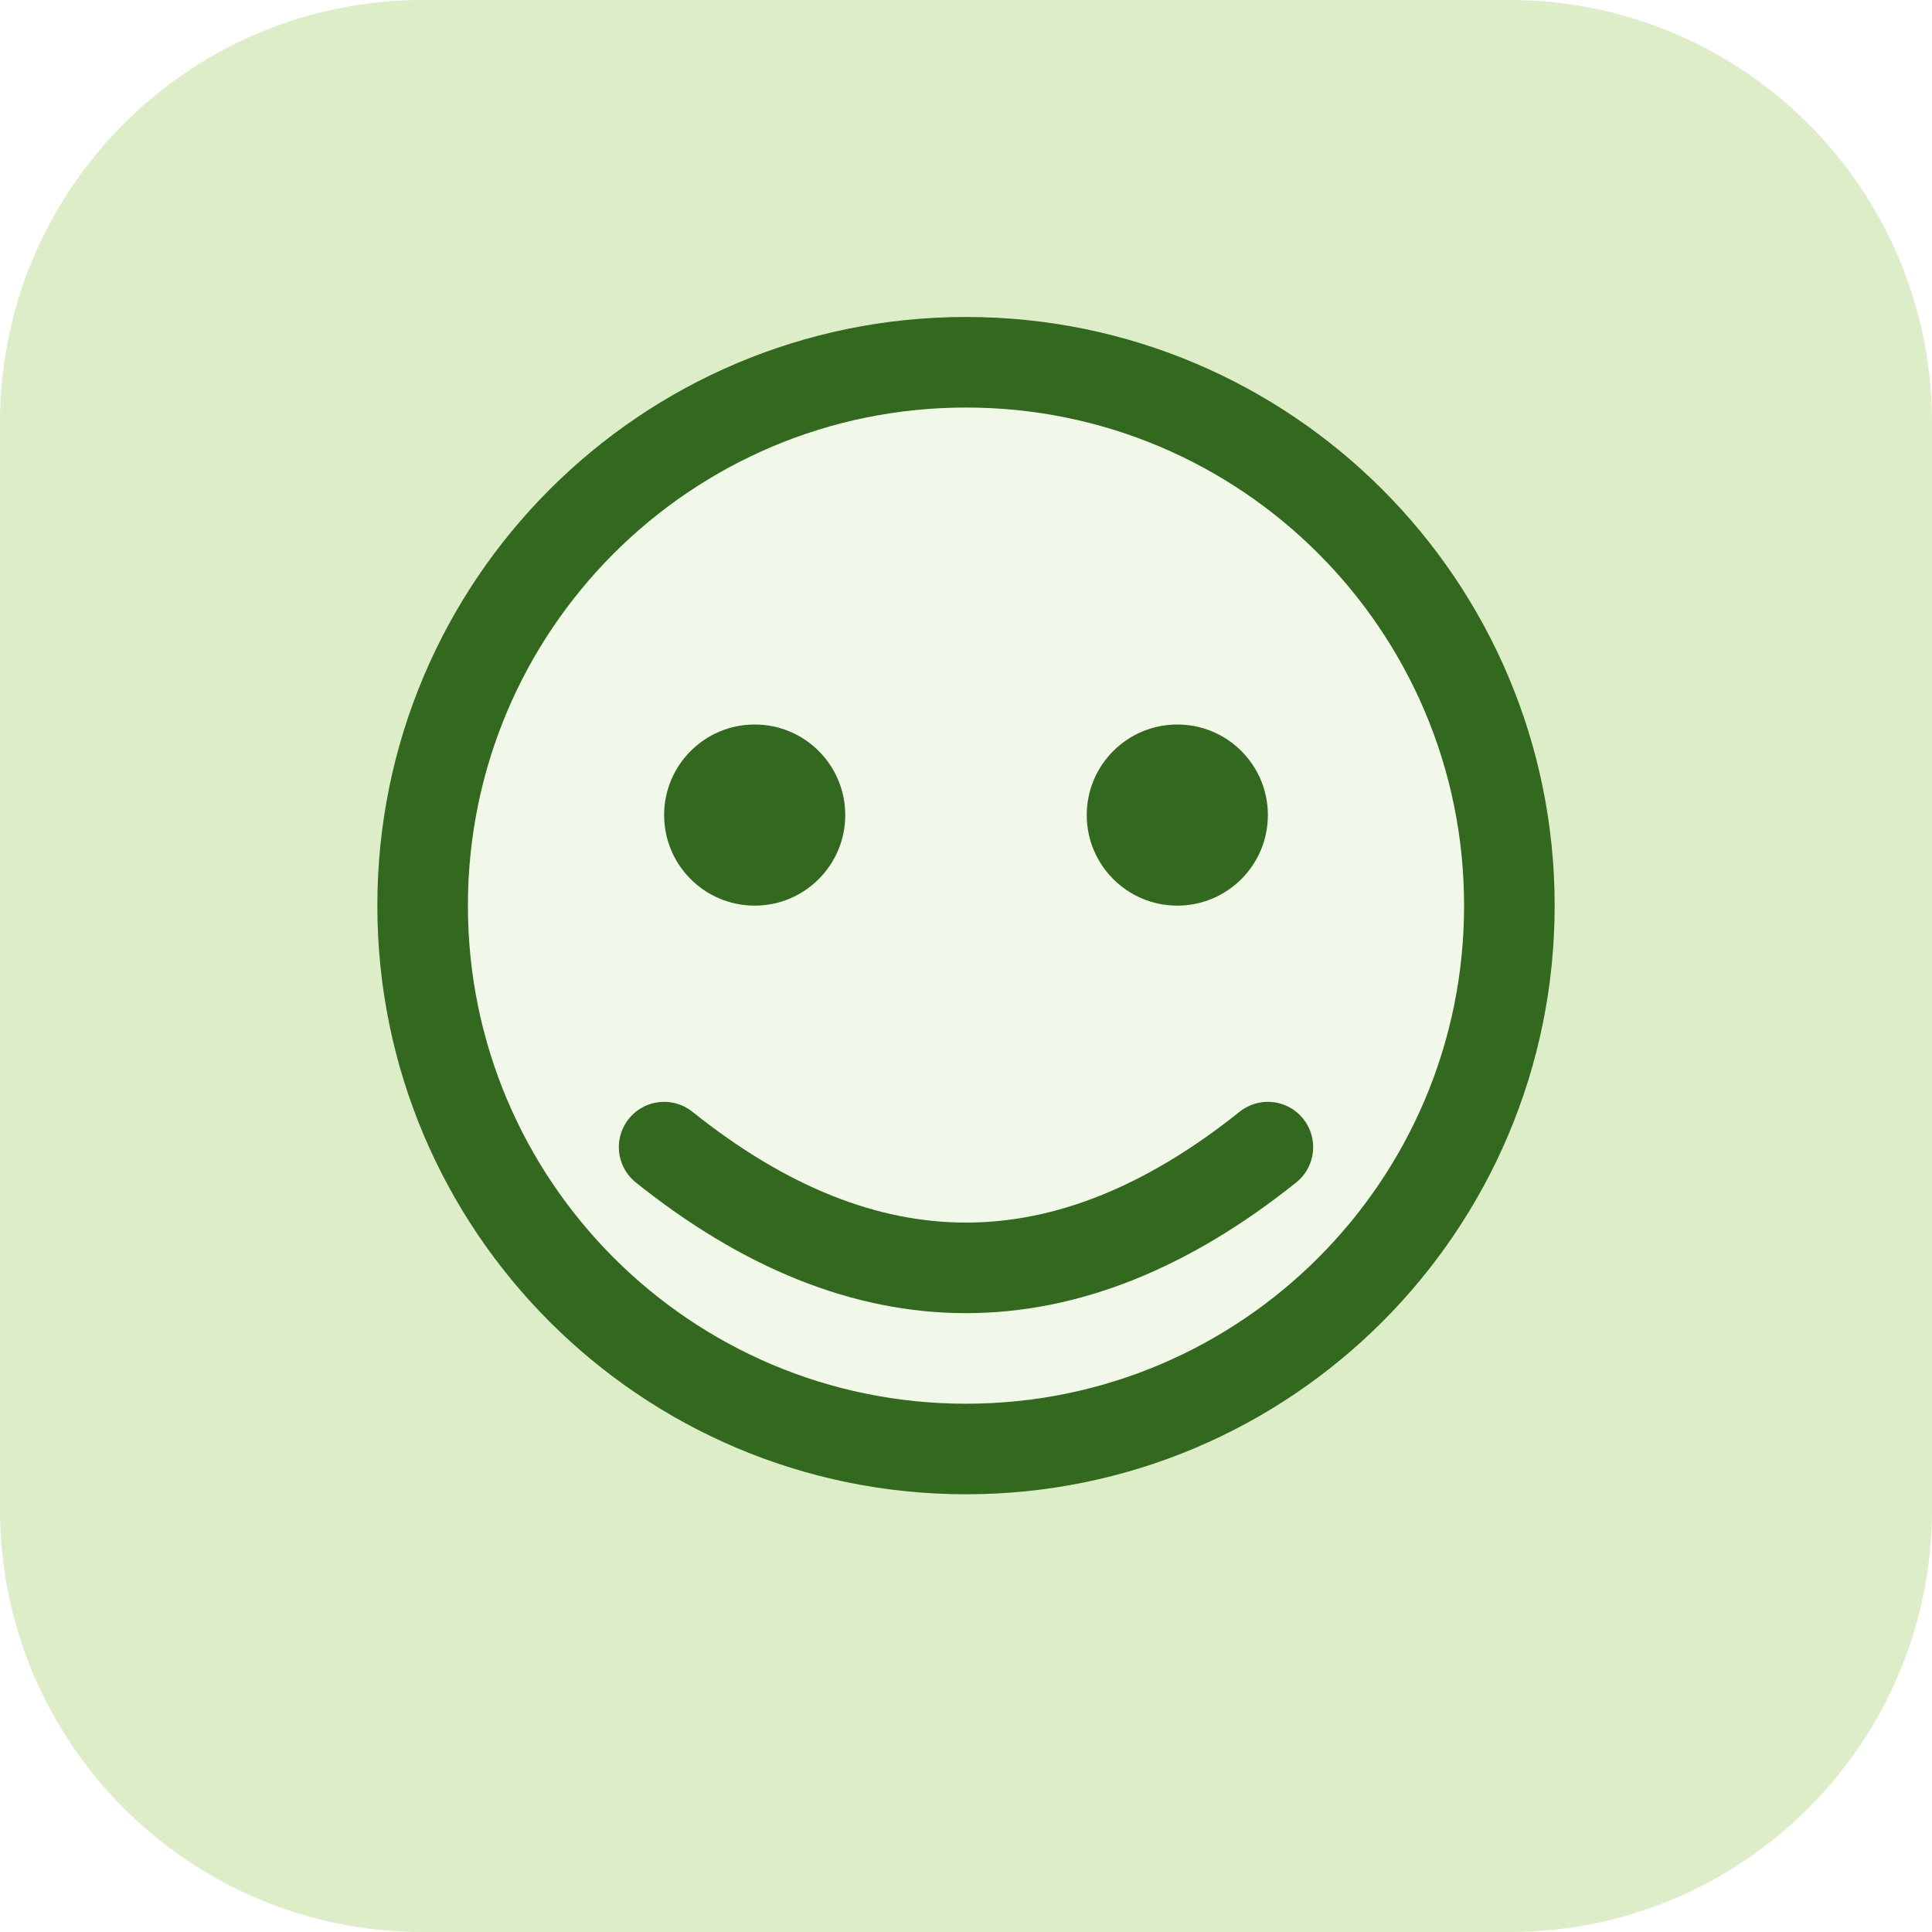
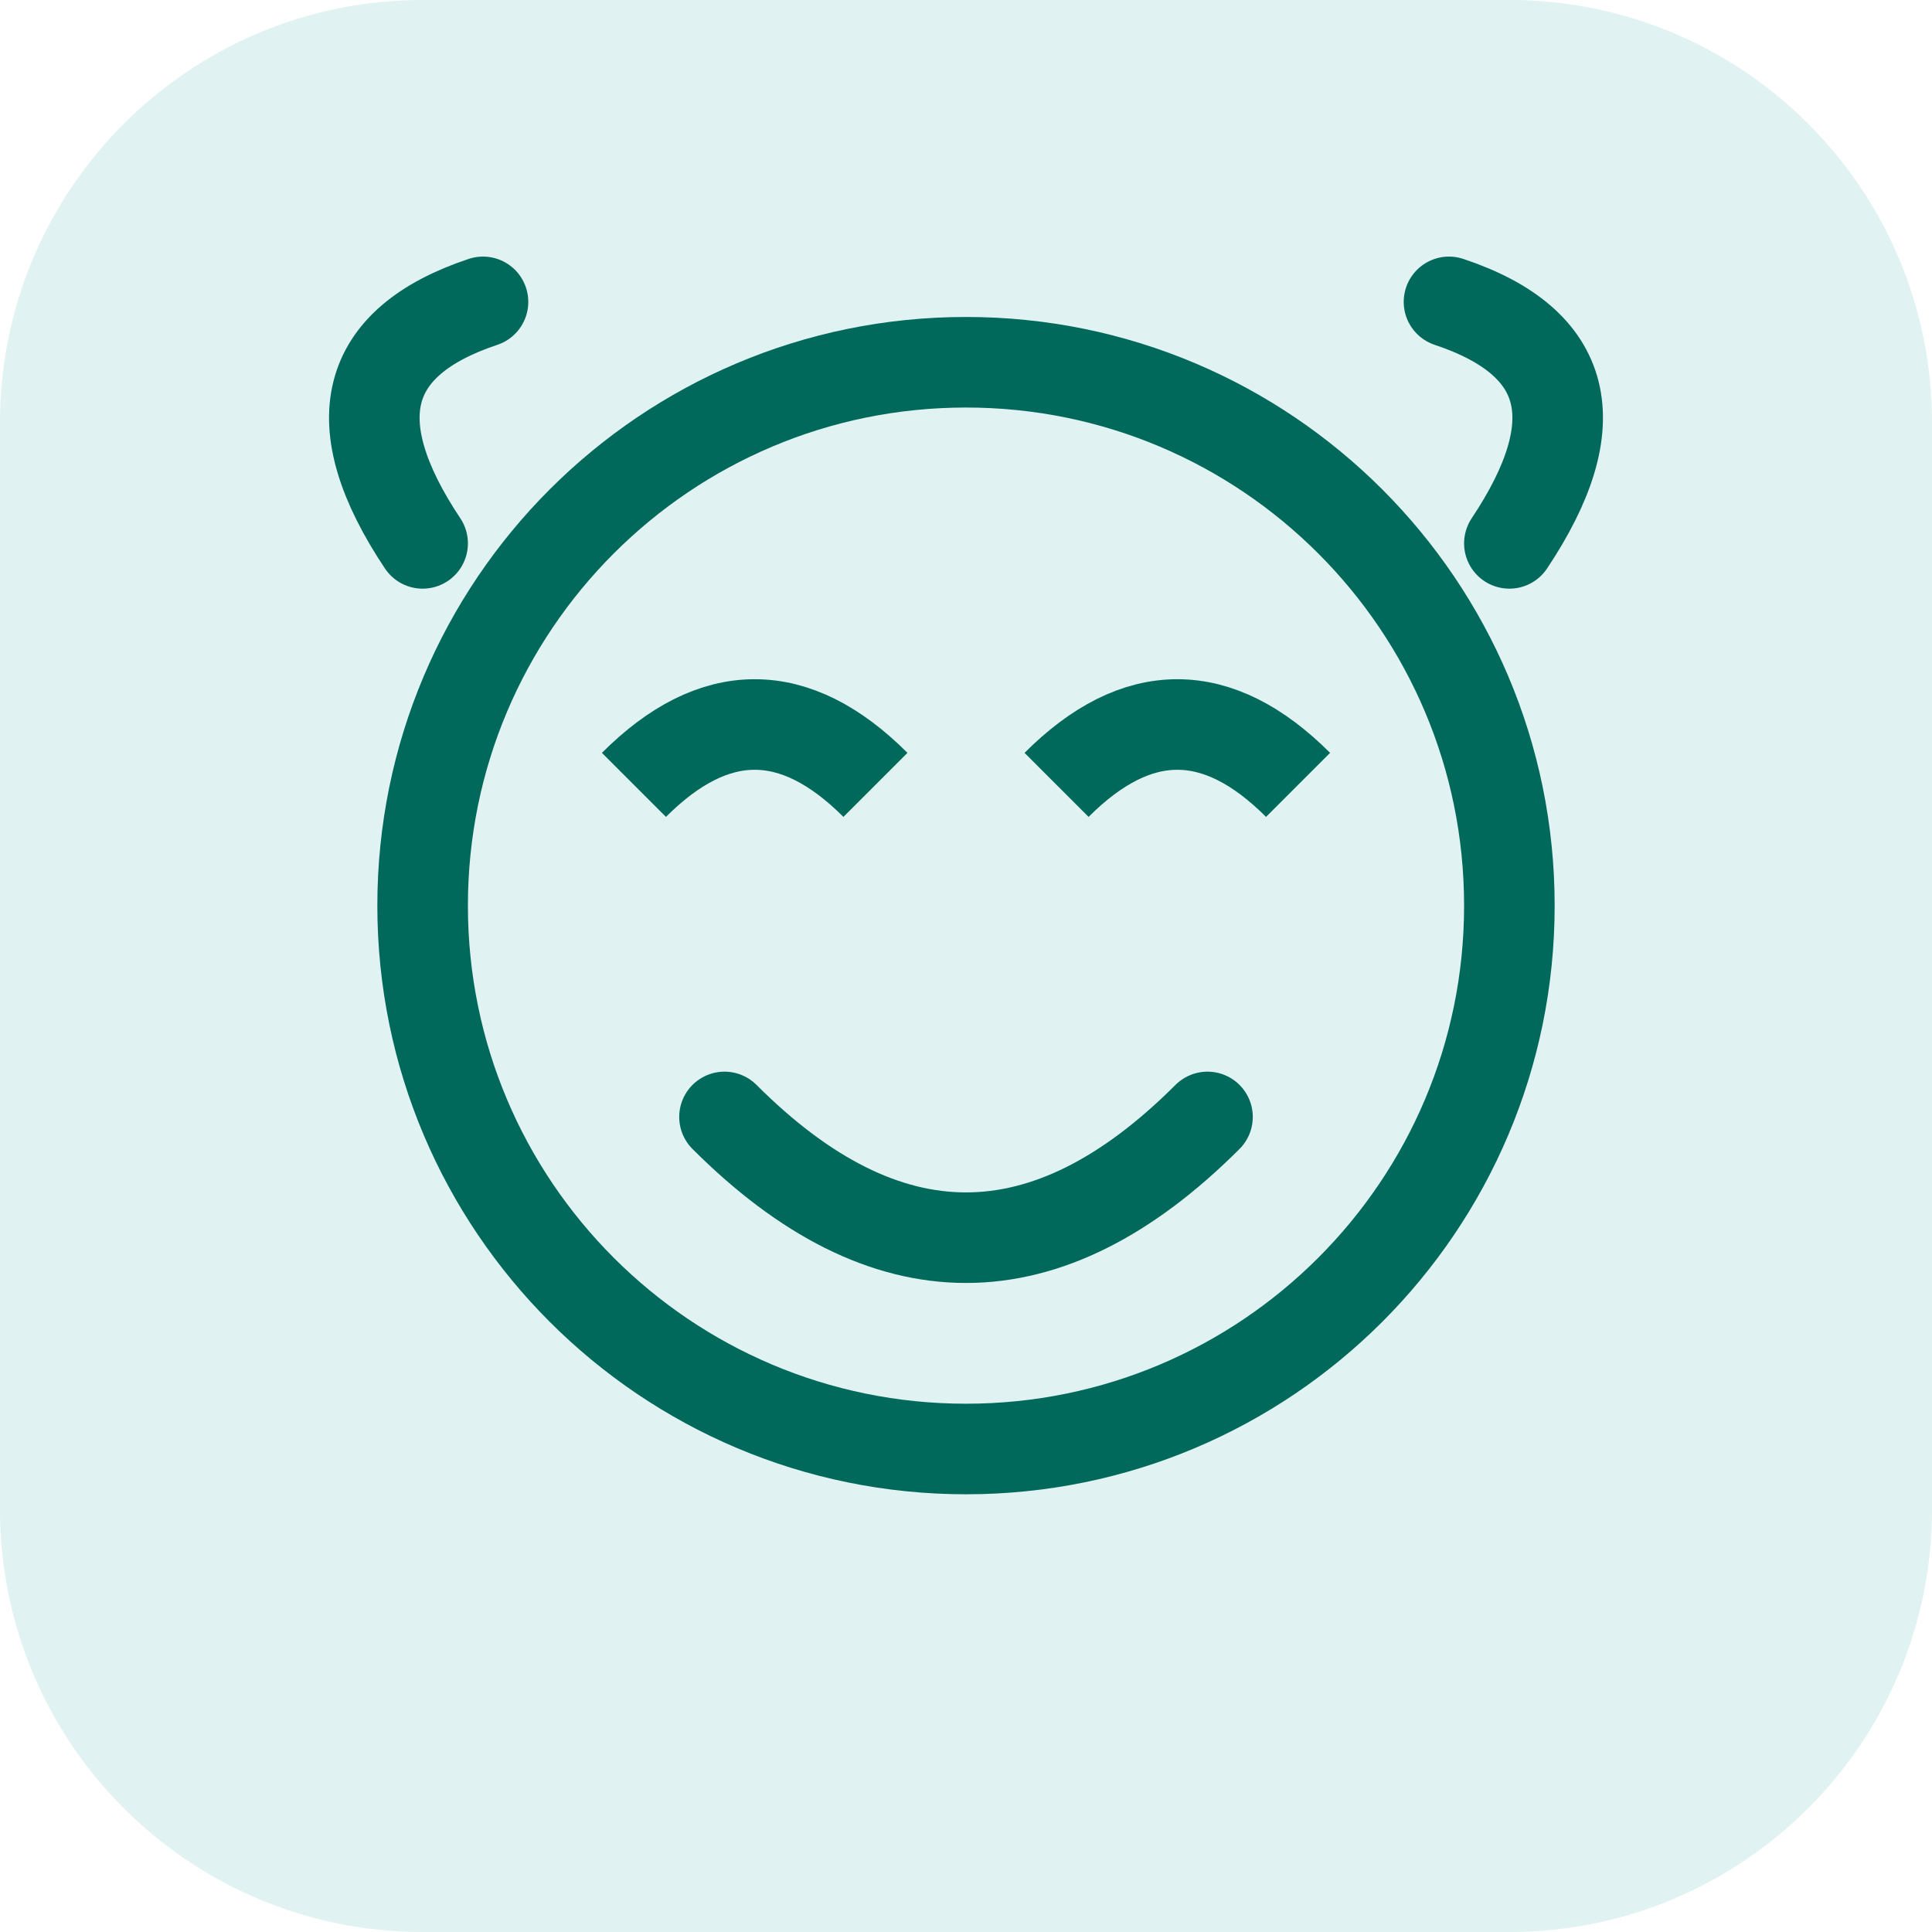
<svg xmlns="http://www.w3.org/2000/svg" viewBox="0 0 64 64">
-   <rect width="64" height="64" rx="14" fill="#dcedc8" />
-   <circle cx="32" cy="30" r="18" fill="#f1f8e9" stroke="#33691e" stroke-width="3" />
-   <circle cx="25" cy="27" r="3" fill="#33691e" />
-   <circle cx="39" cy="27" r="3" fill="#33691e" />
-   <path d="M22 38 q10 8 20 0" stroke="#33691e" stroke-width="3" fill="none" stroke-linecap="round" />
+   <rect width="64" height="64" rx="14" fill="#e0f2f1" />
+   <circle cx="32" cy="30" r="18" fill="#e0f2f1" stroke="#00695c" stroke-width="3" />
+   <path d="M21 26 q4 -4 8 0 M35 26 q4 -4 8 0" stroke="#00695c" stroke-width="3" fill="none" />
+   <path d="M24 37 q8 8 16 0" stroke="#00695c" stroke-width="3" fill="none" stroke-linecap="round" />
+   <path d="M14 18 q-4 -6 2 -8 M50 18 q4 -6 -2 -8" stroke="#00695c" stroke-width="3" fill="none" stroke-linecap="round" />
</svg>
